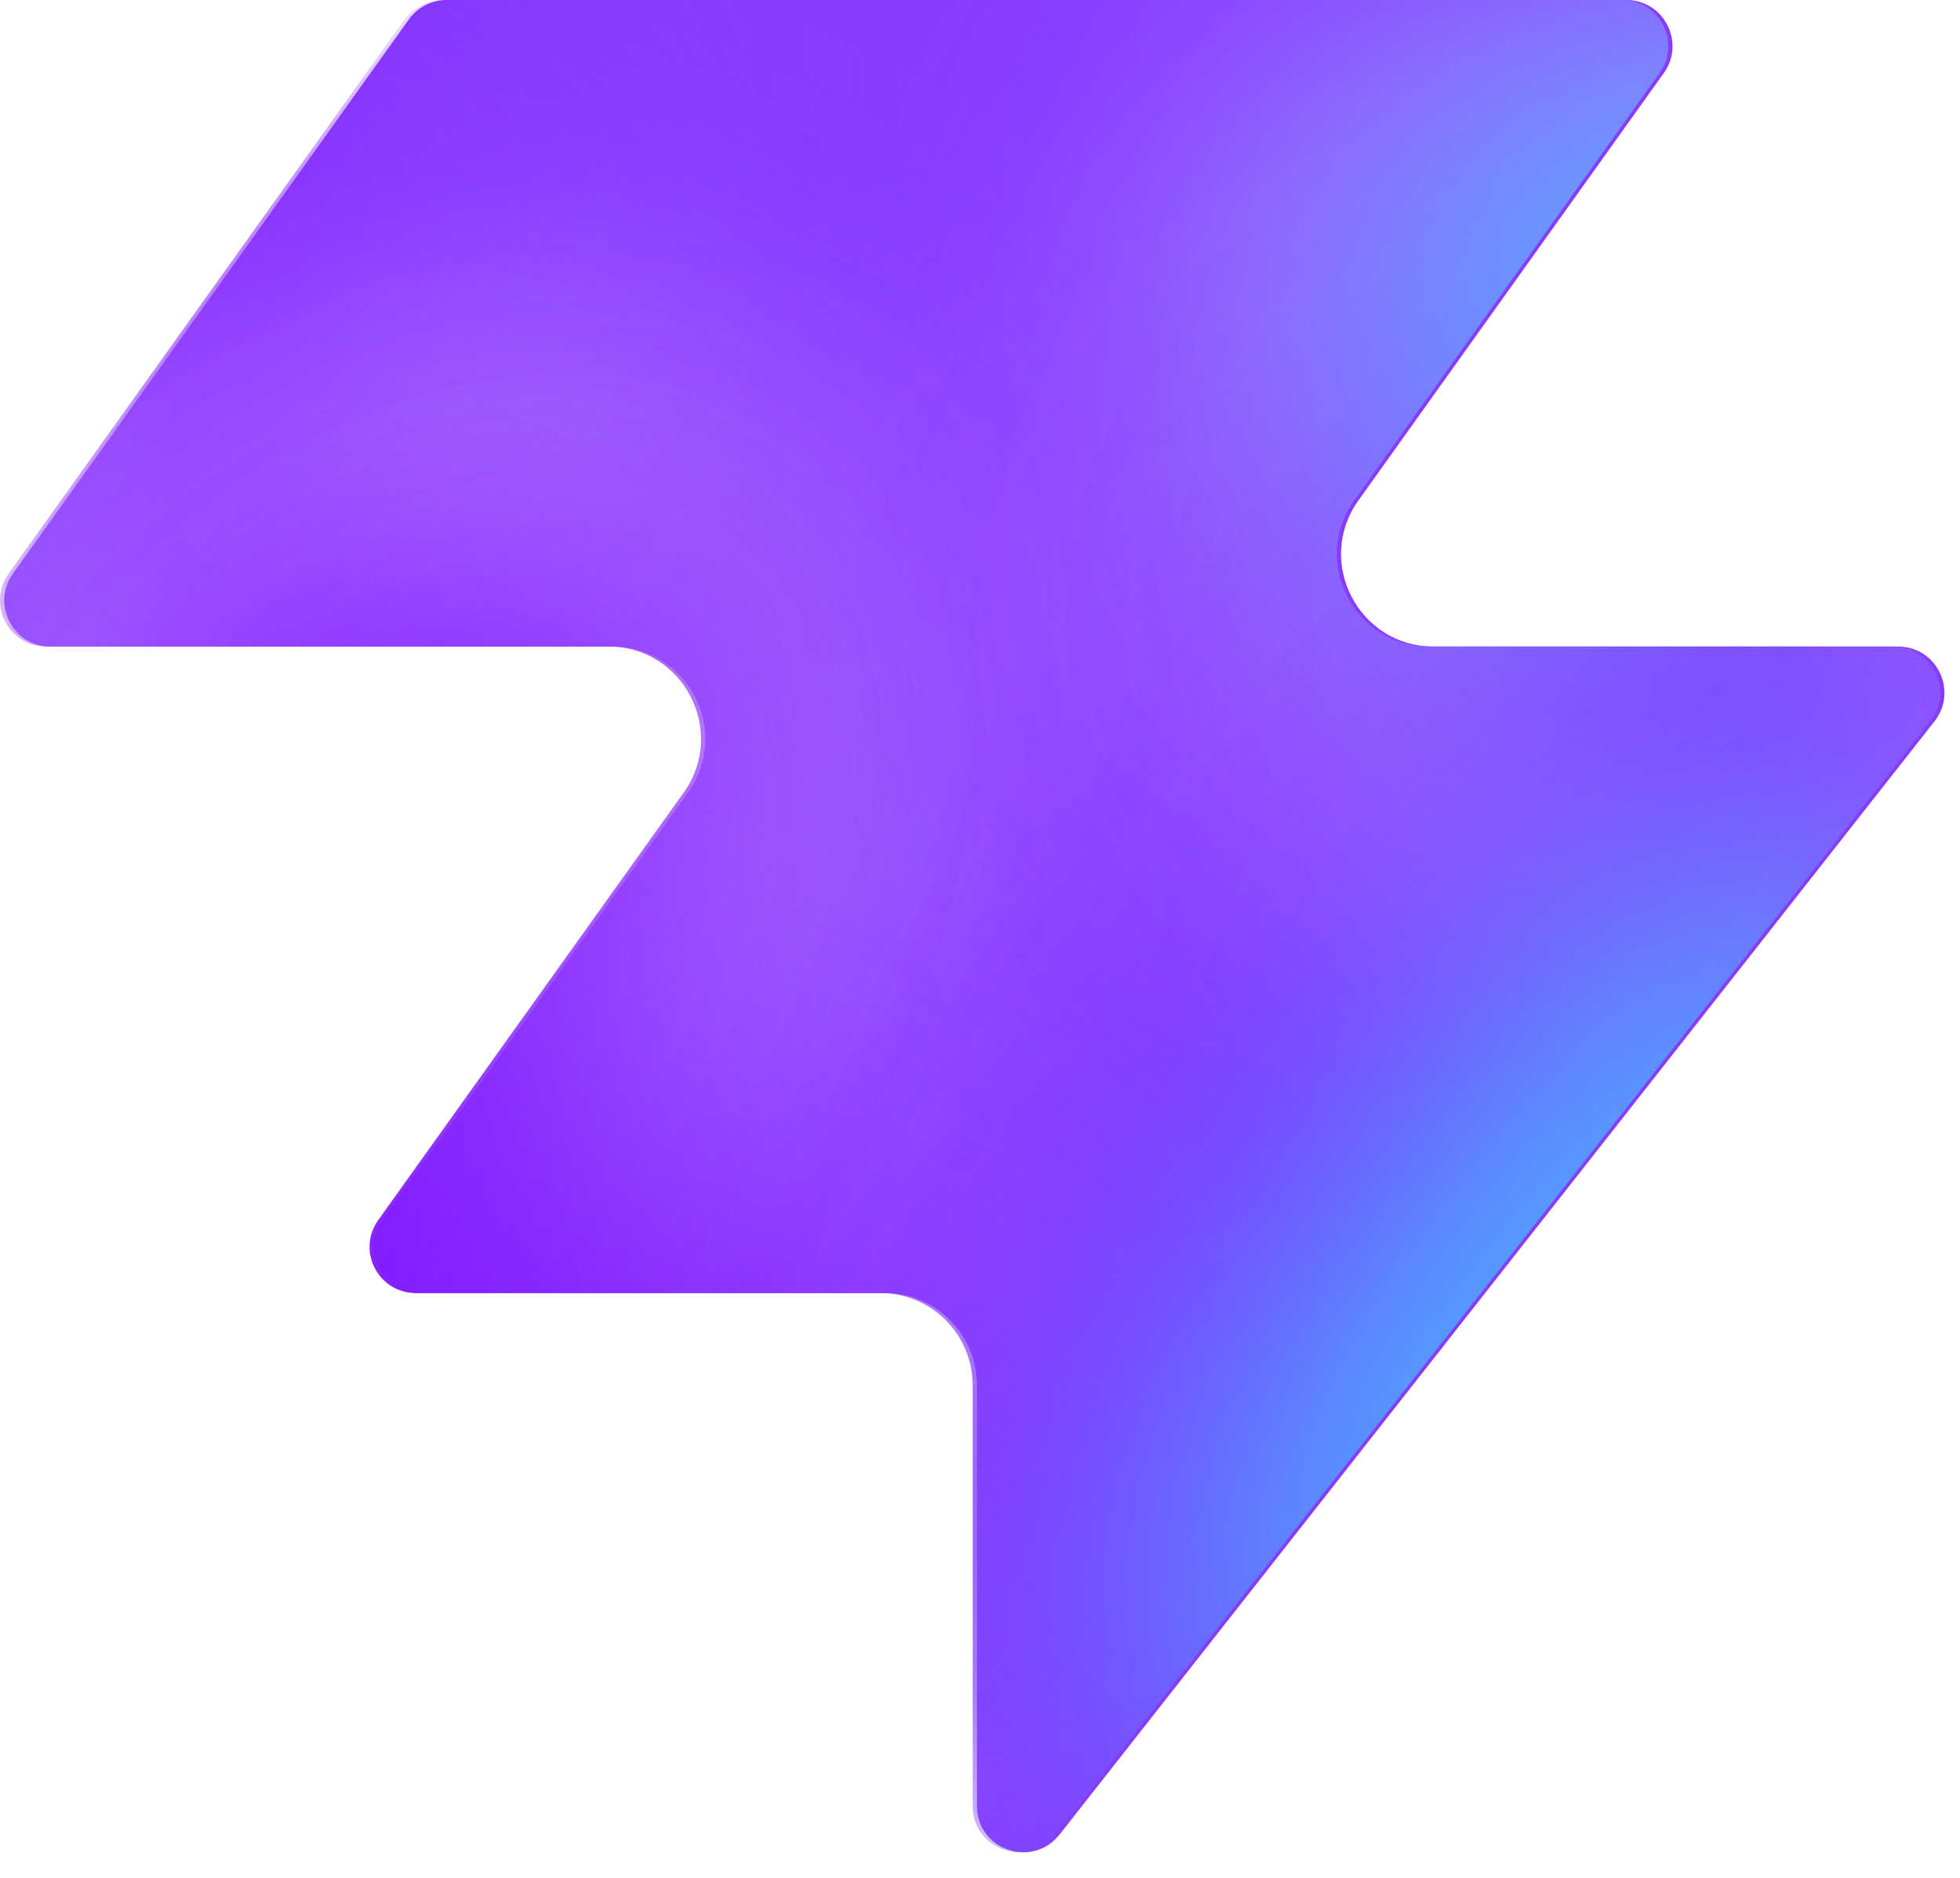
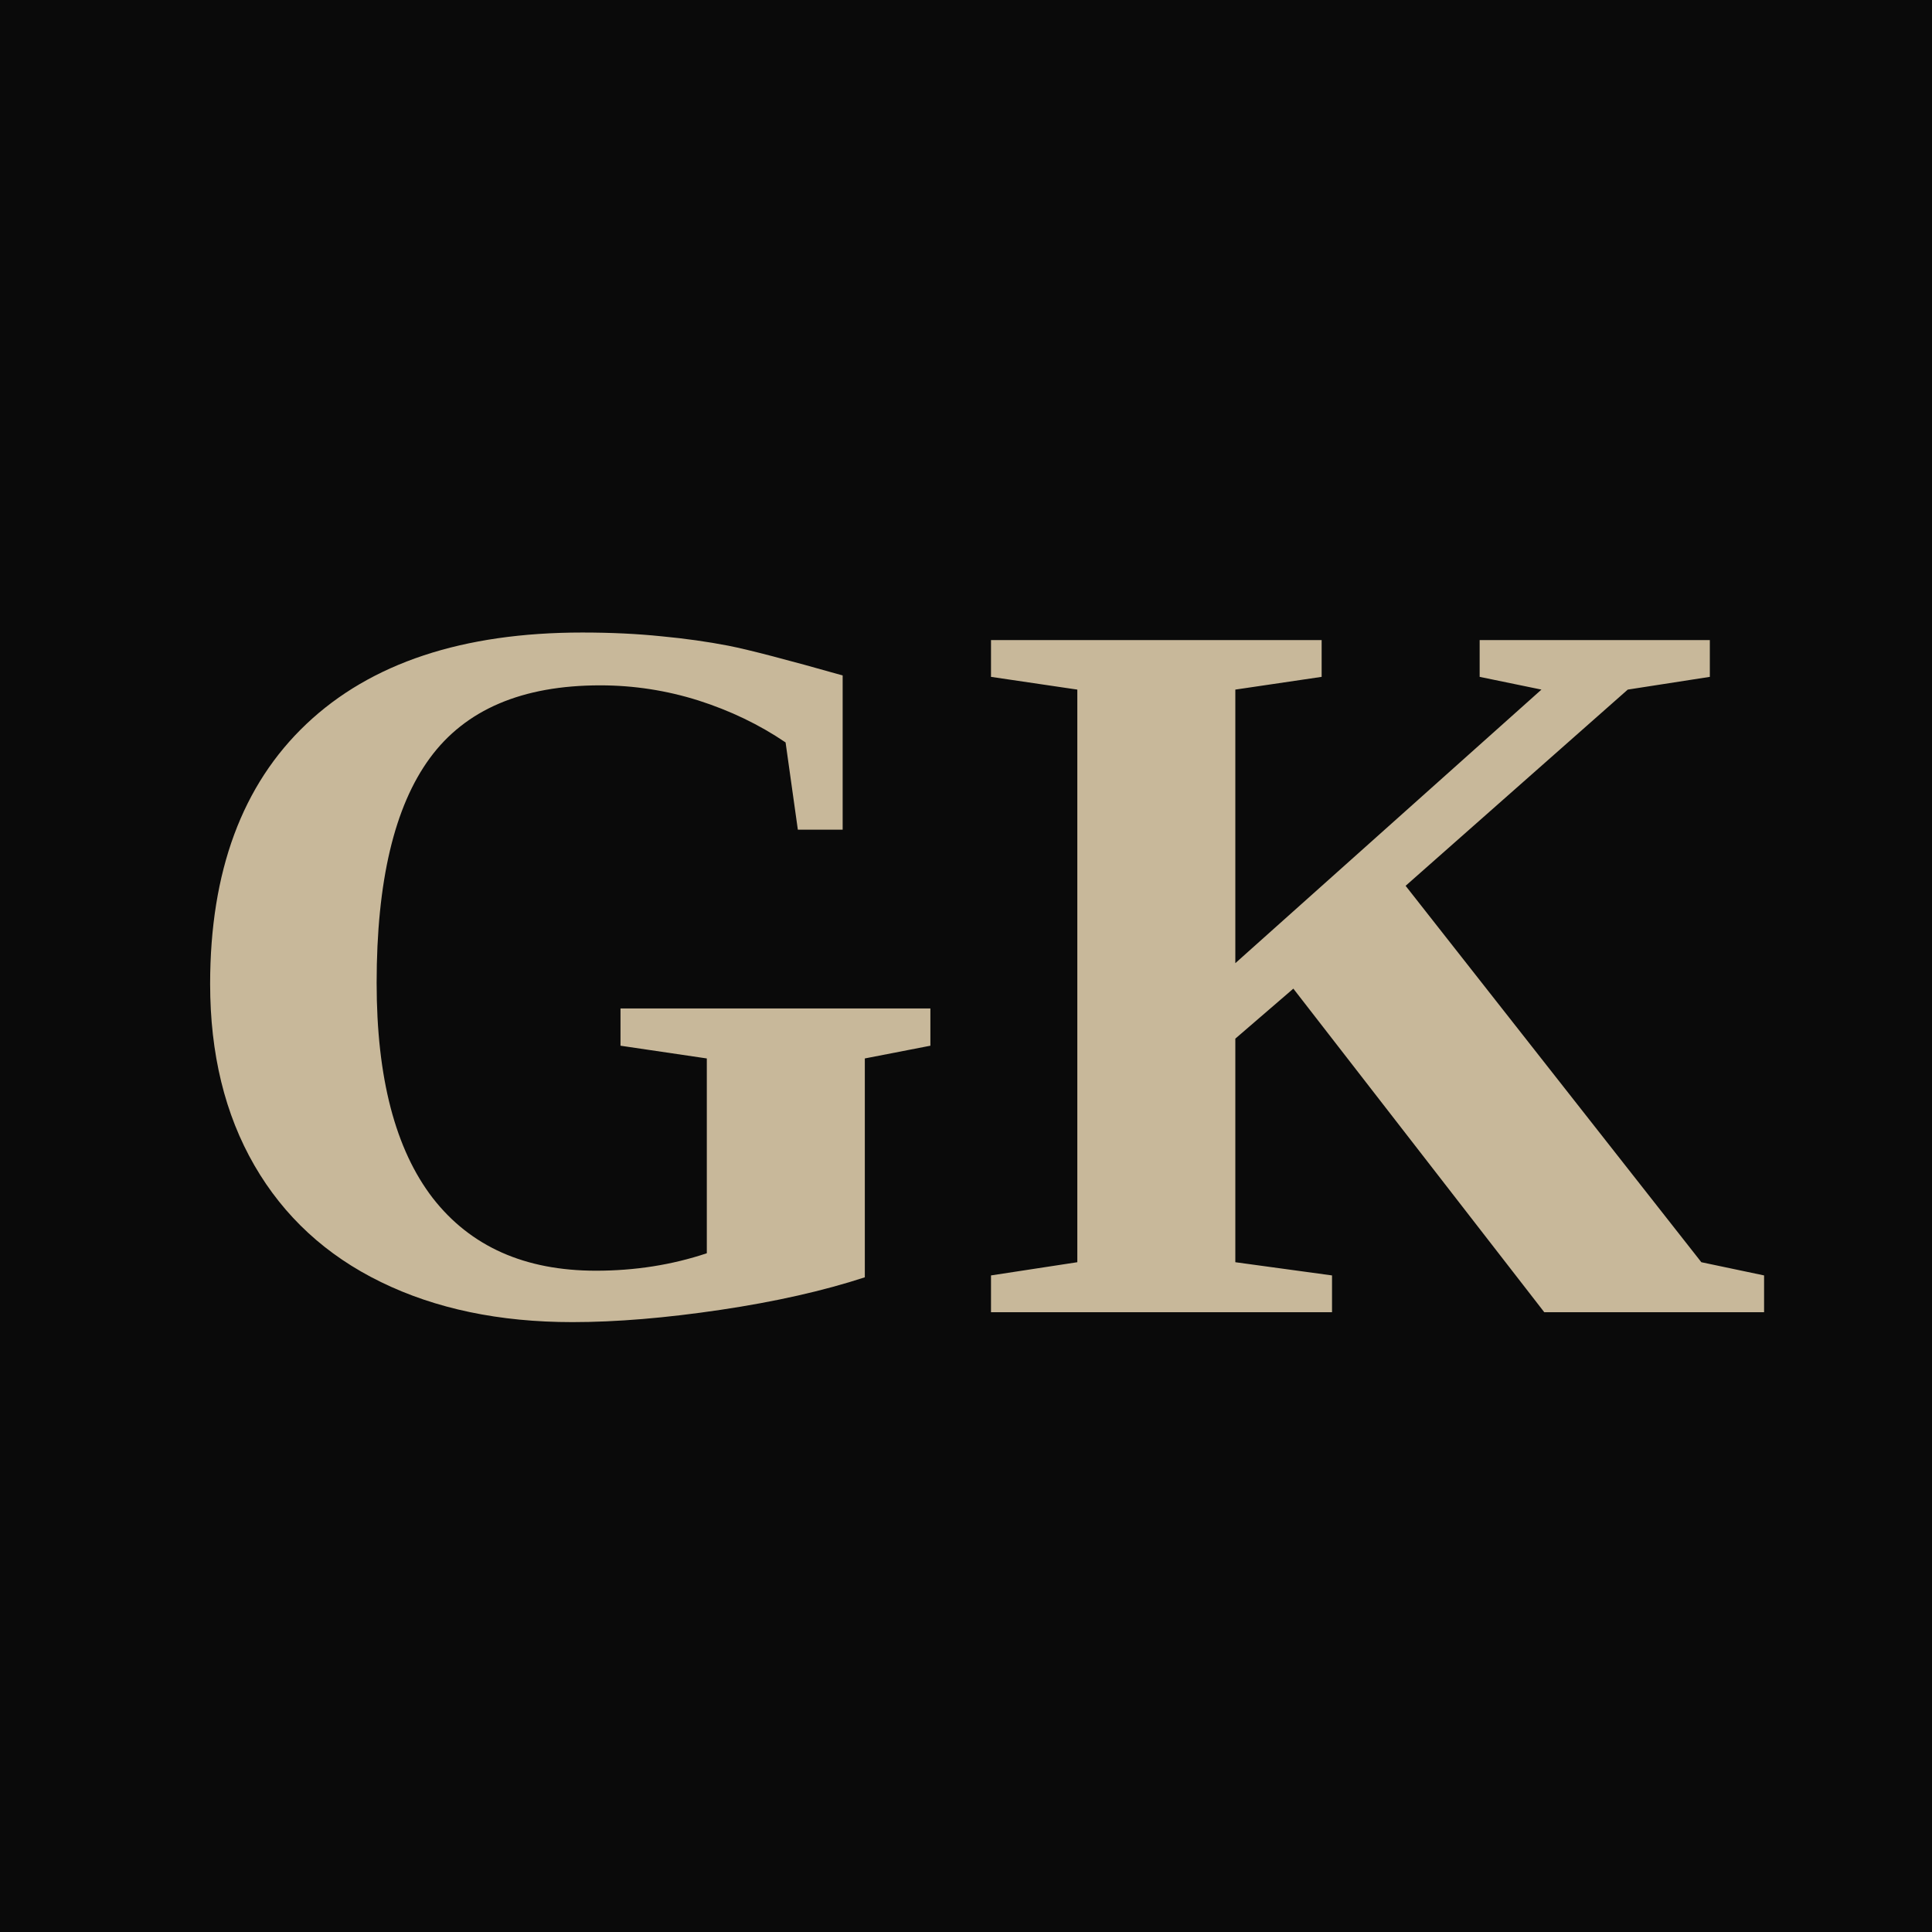
- <svg xmlns="http://www.w3.org/2000/svg" width="48" height="46" fill="none" viewBox="0 0 48 46">
-   <path fill="#863bff" d="M25.946 44.938c-.664.845-2.021.375-2.021-.698V33.937a2.26 2.26 0 0 0-2.262-2.262H10.287c-.92 0-1.456-1.04-.92-1.788l7.48-10.471c1.07-1.497 0-3.578-1.842-3.578H1.237c-.92 0-1.456-1.04-.92-1.788L10.013.474c.214-.297.556-.474.92-.474h28.894c.92 0 1.456 1.04.92 1.788l-7.48 10.471c-1.07 1.498 0 3.579 1.842 3.579h11.377c.943 0 1.473 1.088.89 1.83L25.947 44.94z" style="fill:#863bff;fill:color(display-p3 .525 .23 1);fill-opacity:1" />
-   <mask id="a" width="48" height="46" x="0" y="0" maskUnits="userSpaceOnUse" style="mask-type:alpha">
-     <path fill="#000" d="M25.842 44.938c-.664.844-2.021.375-2.021-.698V33.937a2.26 2.26 0 0 0-2.262-2.262H10.183c-.92 0-1.456-1.04-.92-1.788l7.48-10.471c1.07-1.498 0-3.579-1.842-3.579H1.133c-.92 0-1.456-1.04-.92-1.787L9.91.473c.214-.297.556-.474.92-.474h28.894c.92 0 1.456 1.04.92 1.788l-7.48 10.471c-1.07 1.498 0 3.578 1.842 3.578h11.377c.943 0 1.473 1.088.89 1.832L25.843 44.94z" style="fill:#000;fill-opacity:1" />
-   </mask>
-   <g mask="url(#a)">
-     <g filter="url(#b)">
-       <ellipse cx="5.508" cy="14.704" fill="#ede6ff" rx="5.508" ry="14.704" style="fill:#ede6ff;fill:color(display-p3 .927 .903 1);fill-opacity:1" transform="matrix(.00324 1 1 -.00324 -4.47 31.516)" />
-     </g>
-     <g filter="url(#c)">
-       <ellipse cx="10.399" cy="29.851" fill="#ede6ff" rx="10.399" ry="29.851" style="fill:#ede6ff;fill:color(display-p3 .927 .903 1);fill-opacity:1" transform="matrix(.00324 1 1 -.00324 -39.328 7.883)" />
-     </g>
-     <g filter="url(#d)">
-       <ellipse cx="5.508" cy="30.487" fill="#7e14ff" rx="5.508" ry="30.487" style="fill:#7e14ff;fill:color(display-p3 .492 .077 1);fill-opacity:1" transform="rotate(89.814 -25.913 -14.639)scale(1 -1)" />
-     </g>
-     <g filter="url(#e)">
-       <ellipse cx="5.508" cy="30.599" fill="#7e14ff" rx="5.508" ry="30.599" style="fill:#7e14ff;fill:color(display-p3 .492 .077 1);fill-opacity:1" transform="rotate(89.814 -32.644 -3.334)scale(1 -1)" />
-     </g>
-     <g filter="url(#f)">
-       <ellipse cx="5.508" cy="30.599" fill="#7e14ff" rx="5.508" ry="30.599" style="fill:#7e14ff;fill:color(display-p3 .492 .077 1);fill-opacity:1" transform="matrix(.00324 1 1 -.00324 -34.34 30.47)" />
-     </g>
-     <g filter="url(#g)">
-       <ellipse cx="14.072" cy="22.078" fill="#ede6ff" rx="14.072" ry="22.078" style="fill:#ede6ff;fill:color(display-p3 .927 .903 1);fill-opacity:1" transform="rotate(93.35 24.506 48.493)scale(-1 1)" />
-     </g>
-     <g filter="url(#h)">
-       <ellipse cx="3.47" cy="21.501" fill="#7e14ff" rx="3.47" ry="21.501" style="fill:#7e14ff;fill:color(display-p3 .492 .077 1);fill-opacity:1" transform="rotate(89.009 28.708 47.59)scale(-1 1)" />
-     </g>
-     <g filter="url(#i)">
-       <ellipse cx="3.47" cy="21.501" fill="#7e14ff" rx="3.47" ry="21.501" style="fill:#7e14ff;fill:color(display-p3 .492 .077 1);fill-opacity:1" transform="rotate(89.009 28.708 47.59)scale(-1 1)" />
-     </g>
-     <g filter="url(#j)">
-       <ellipse cx=".387" cy="8.972" fill="#7e14ff" rx="4.407" ry="29.108" style="fill:#7e14ff;fill:color(display-p3 .492 .077 1);fill-opacity:1" transform="rotate(39.51 .387 8.972)" />
-     </g>
-     <g filter="url(#k)">
-       <ellipse cx="47.523" cy="-6.092" fill="#7e14ff" rx="4.407" ry="29.108" style="fill:#7e14ff;fill:color(display-p3 .492 .077 1);fill-opacity:1" transform="rotate(37.892 47.523 -6.092)" />
-     </g>
-     <g filter="url(#l)">
-       <ellipse cx="41.412" cy="6.333" fill="#47bfff" rx="5.971" ry="9.665" style="fill:#47bfff;fill:color(display-p3 .28 .748 1);fill-opacity:1" transform="rotate(37.892 41.412 6.333)" />
-     </g>
-     <g filter="url(#m)">
-       <ellipse cx="-1.879" cy="38.332" fill="#7e14ff" rx="4.407" ry="29.108" style="fill:#7e14ff;fill:color(display-p3 .492 .077 1);fill-opacity:1" transform="rotate(37.892 -1.88 38.332)" />
-     </g>
-     <g filter="url(#n)">
-       <ellipse cx="-1.879" cy="38.332" fill="#7e14ff" rx="4.407" ry="29.108" style="fill:#7e14ff;fill:color(display-p3 .492 .077 1);fill-opacity:1" transform="rotate(37.892 -1.88 38.332)" />
-     </g>
-     <g filter="url(#o)">
-       <ellipse cx="35.651" cy="29.907" fill="#7e14ff" rx="4.407" ry="29.108" style="fill:#7e14ff;fill:color(display-p3 .492 .077 1);fill-opacity:1" transform="rotate(37.892 35.651 29.907)" />
-     </g>
-     <g filter="url(#p)">
-       <ellipse cx="38.418" cy="32.4" fill="#47bfff" rx="5.971" ry="15.297" style="fill:#47bfff;fill:color(display-p3 .28 .748 1);fill-opacity:1" transform="rotate(37.892 38.418 32.4)" />
-     </g>
-   </g>
-   <defs>
-     <filter id="b" width="60.045" height="41.654" x="-19.77" y="16.149" color-interpolation-filters="sRGB" filterUnits="userSpaceOnUse">
-       <feFlood flood-opacity="0" result="BackgroundImageFix" />
-       <feBlend in="SourceGraphic" in2="BackgroundImageFix" result="shape" />
-       <feGaussianBlur result="effect1_foregroundBlur_2002_17158" stdDeviation="7.659" />
-     </filter>
-     <filter id="c" width="90.34" height="51.437" x="-54.613" y="-7.533" color-interpolation-filters="sRGB" filterUnits="userSpaceOnUse">
-       <feFlood flood-opacity="0" result="BackgroundImageFix" />
-       <feBlend in="SourceGraphic" in2="BackgroundImageFix" result="shape" />
-       <feGaussianBlur result="effect1_foregroundBlur_2002_17158" stdDeviation="7.659" />
-     </filter>
-     <filter id="d" width="79.355" height="29.4" x="-49.64" y="2.03" color-interpolation-filters="sRGB" filterUnits="userSpaceOnUse">
-       <feFlood flood-opacity="0" result="BackgroundImageFix" />
-       <feBlend in="SourceGraphic" in2="BackgroundImageFix" result="shape" />
-       <feGaussianBlur result="effect1_foregroundBlur_2002_17158" stdDeviation="4.596" />
-     </filter>
-     <filter id="e" width="79.579" height="29.4" x="-45.045" y="20.029" color-interpolation-filters="sRGB" filterUnits="userSpaceOnUse">
-       <feFlood flood-opacity="0" result="BackgroundImageFix" />
-       <feBlend in="SourceGraphic" in2="BackgroundImageFix" result="shape" />
-       <feGaussianBlur result="effect1_foregroundBlur_2002_17158" stdDeviation="4.596" />
-     </filter>
-     <filter id="f" width="79.579" height="29.4" x="-43.513" y="21.178" color-interpolation-filters="sRGB" filterUnits="userSpaceOnUse">
-       <feFlood flood-opacity="0" result="BackgroundImageFix" />
-       <feBlend in="SourceGraphic" in2="BackgroundImageFix" result="shape" />
-       <feGaussianBlur result="effect1_foregroundBlur_2002_17158" stdDeviation="4.596" />
-     </filter>
-     <filter id="g" width="74.749" height="58.852" x="15.756" y="-17.901" color-interpolation-filters="sRGB" filterUnits="userSpaceOnUse">
-       <feFlood flood-opacity="0" result="BackgroundImageFix" />
-       <feBlend in="SourceGraphic" in2="BackgroundImageFix" result="shape" />
-       <feGaussianBlur result="effect1_foregroundBlur_2002_17158" stdDeviation="7.659" />
-     </filter>
-     <filter id="h" width="61.377" height="25.362" x="23.548" y="2.284" color-interpolation-filters="sRGB" filterUnits="userSpaceOnUse">
-       <feFlood flood-opacity="0" result="BackgroundImageFix" />
-       <feBlend in="SourceGraphic" in2="BackgroundImageFix" result="shape" />
-       <feGaussianBlur result="effect1_foregroundBlur_2002_17158" stdDeviation="4.596" />
-     </filter>
-     <filter id="i" width="61.377" height="25.362" x="23.548" y="2.284" color-interpolation-filters="sRGB" filterUnits="userSpaceOnUse">
-       <feFlood flood-opacity="0" result="BackgroundImageFix" />
-       <feBlend in="SourceGraphic" in2="BackgroundImageFix" result="shape" />
-       <feGaussianBlur result="effect1_foregroundBlur_2002_17158" stdDeviation="4.596" />
-     </filter>
-     <filter id="j" width="56.045" height="63.649" x="-27.636" y="-22.853" color-interpolation-filters="sRGB" filterUnits="userSpaceOnUse">
-       <feFlood flood-opacity="0" result="BackgroundImageFix" />
-       <feBlend in="SourceGraphic" in2="BackgroundImageFix" result="shape" />
-       <feGaussianBlur result="effect1_foregroundBlur_2002_17158" stdDeviation="4.596" />
-     </filter>
-     <filter id="k" width="54.814" height="64.646" x="20.116" y="-38.415" color-interpolation-filters="sRGB" filterUnits="userSpaceOnUse">
-       <feFlood flood-opacity="0" result="BackgroundImageFix" />
-       <feBlend in="SourceGraphic" in2="BackgroundImageFix" result="shape" />
-       <feGaussianBlur result="effect1_foregroundBlur_2002_17158" stdDeviation="4.596" />
-     </filter>
-     <filter id="l" width="33.541" height="35.313" x="24.641" y="-11.323" color-interpolation-filters="sRGB" filterUnits="userSpaceOnUse">
-       <feFlood flood-opacity="0" result="BackgroundImageFix" />
-       <feBlend in="SourceGraphic" in2="BackgroundImageFix" result="shape" />
-       <feGaussianBlur result="effect1_foregroundBlur_2002_17158" stdDeviation="4.596" />
-     </filter>
-     <filter id="m" width="54.814" height="64.646" x="-29.286" y="6.009" color-interpolation-filters="sRGB" filterUnits="userSpaceOnUse">
-       <feFlood flood-opacity="0" result="BackgroundImageFix" />
-       <feBlend in="SourceGraphic" in2="BackgroundImageFix" result="shape" />
-       <feGaussianBlur result="effect1_foregroundBlur_2002_17158" stdDeviation="4.596" />
-     </filter>
-     <filter id="n" width="54.814" height="64.646" x="-29.286" y="6.009" color-interpolation-filters="sRGB" filterUnits="userSpaceOnUse">
-       <feFlood flood-opacity="0" result="BackgroundImageFix" />
-       <feBlend in="SourceGraphic" in2="BackgroundImageFix" result="shape" />
-       <feGaussianBlur result="effect1_foregroundBlur_2002_17158" stdDeviation="4.596" />
-     </filter>
-     <filter id="o" width="54.814" height="64.646" x="8.244" y="-2.416" color-interpolation-filters="sRGB" filterUnits="userSpaceOnUse">
-       <feFlood flood-opacity="0" result="BackgroundImageFix" />
-       <feBlend in="SourceGraphic" in2="BackgroundImageFix" result="shape" />
-       <feGaussianBlur result="effect1_foregroundBlur_2002_17158" stdDeviation="4.596" />
-     </filter>
-     <filter id="p" width="39.409" height="43.623" x="18.713" y="10.588" color-interpolation-filters="sRGB" filterUnits="userSpaceOnUse">
-       <feFlood flood-opacity="0" result="BackgroundImageFix" />
-       <feBlend in="SourceGraphic" in2="BackgroundImageFix" result="shape" />
-       <feGaussianBlur result="effect1_foregroundBlur_2002_17158" stdDeviation="4.596" />
-     </filter>
-   </defs>
+ <svg xmlns="http://www.w3.org/2000/svg" viewBox="0 0 64 64" width="64" height="64" role="img" aria-label="GK monogram favicon">
+   <rect width="64" height="64" fill="#0a0a0a" />
+   <text x="50%" y="50%" text-anchor="middle" dominant-baseline="central" font-family="Playfair Display, Georgia, Times New Roman, serif" font-size="34" font-weight="700" letter-spacing="0.5" fill="#c8b89a">GK</text>
</svg>
